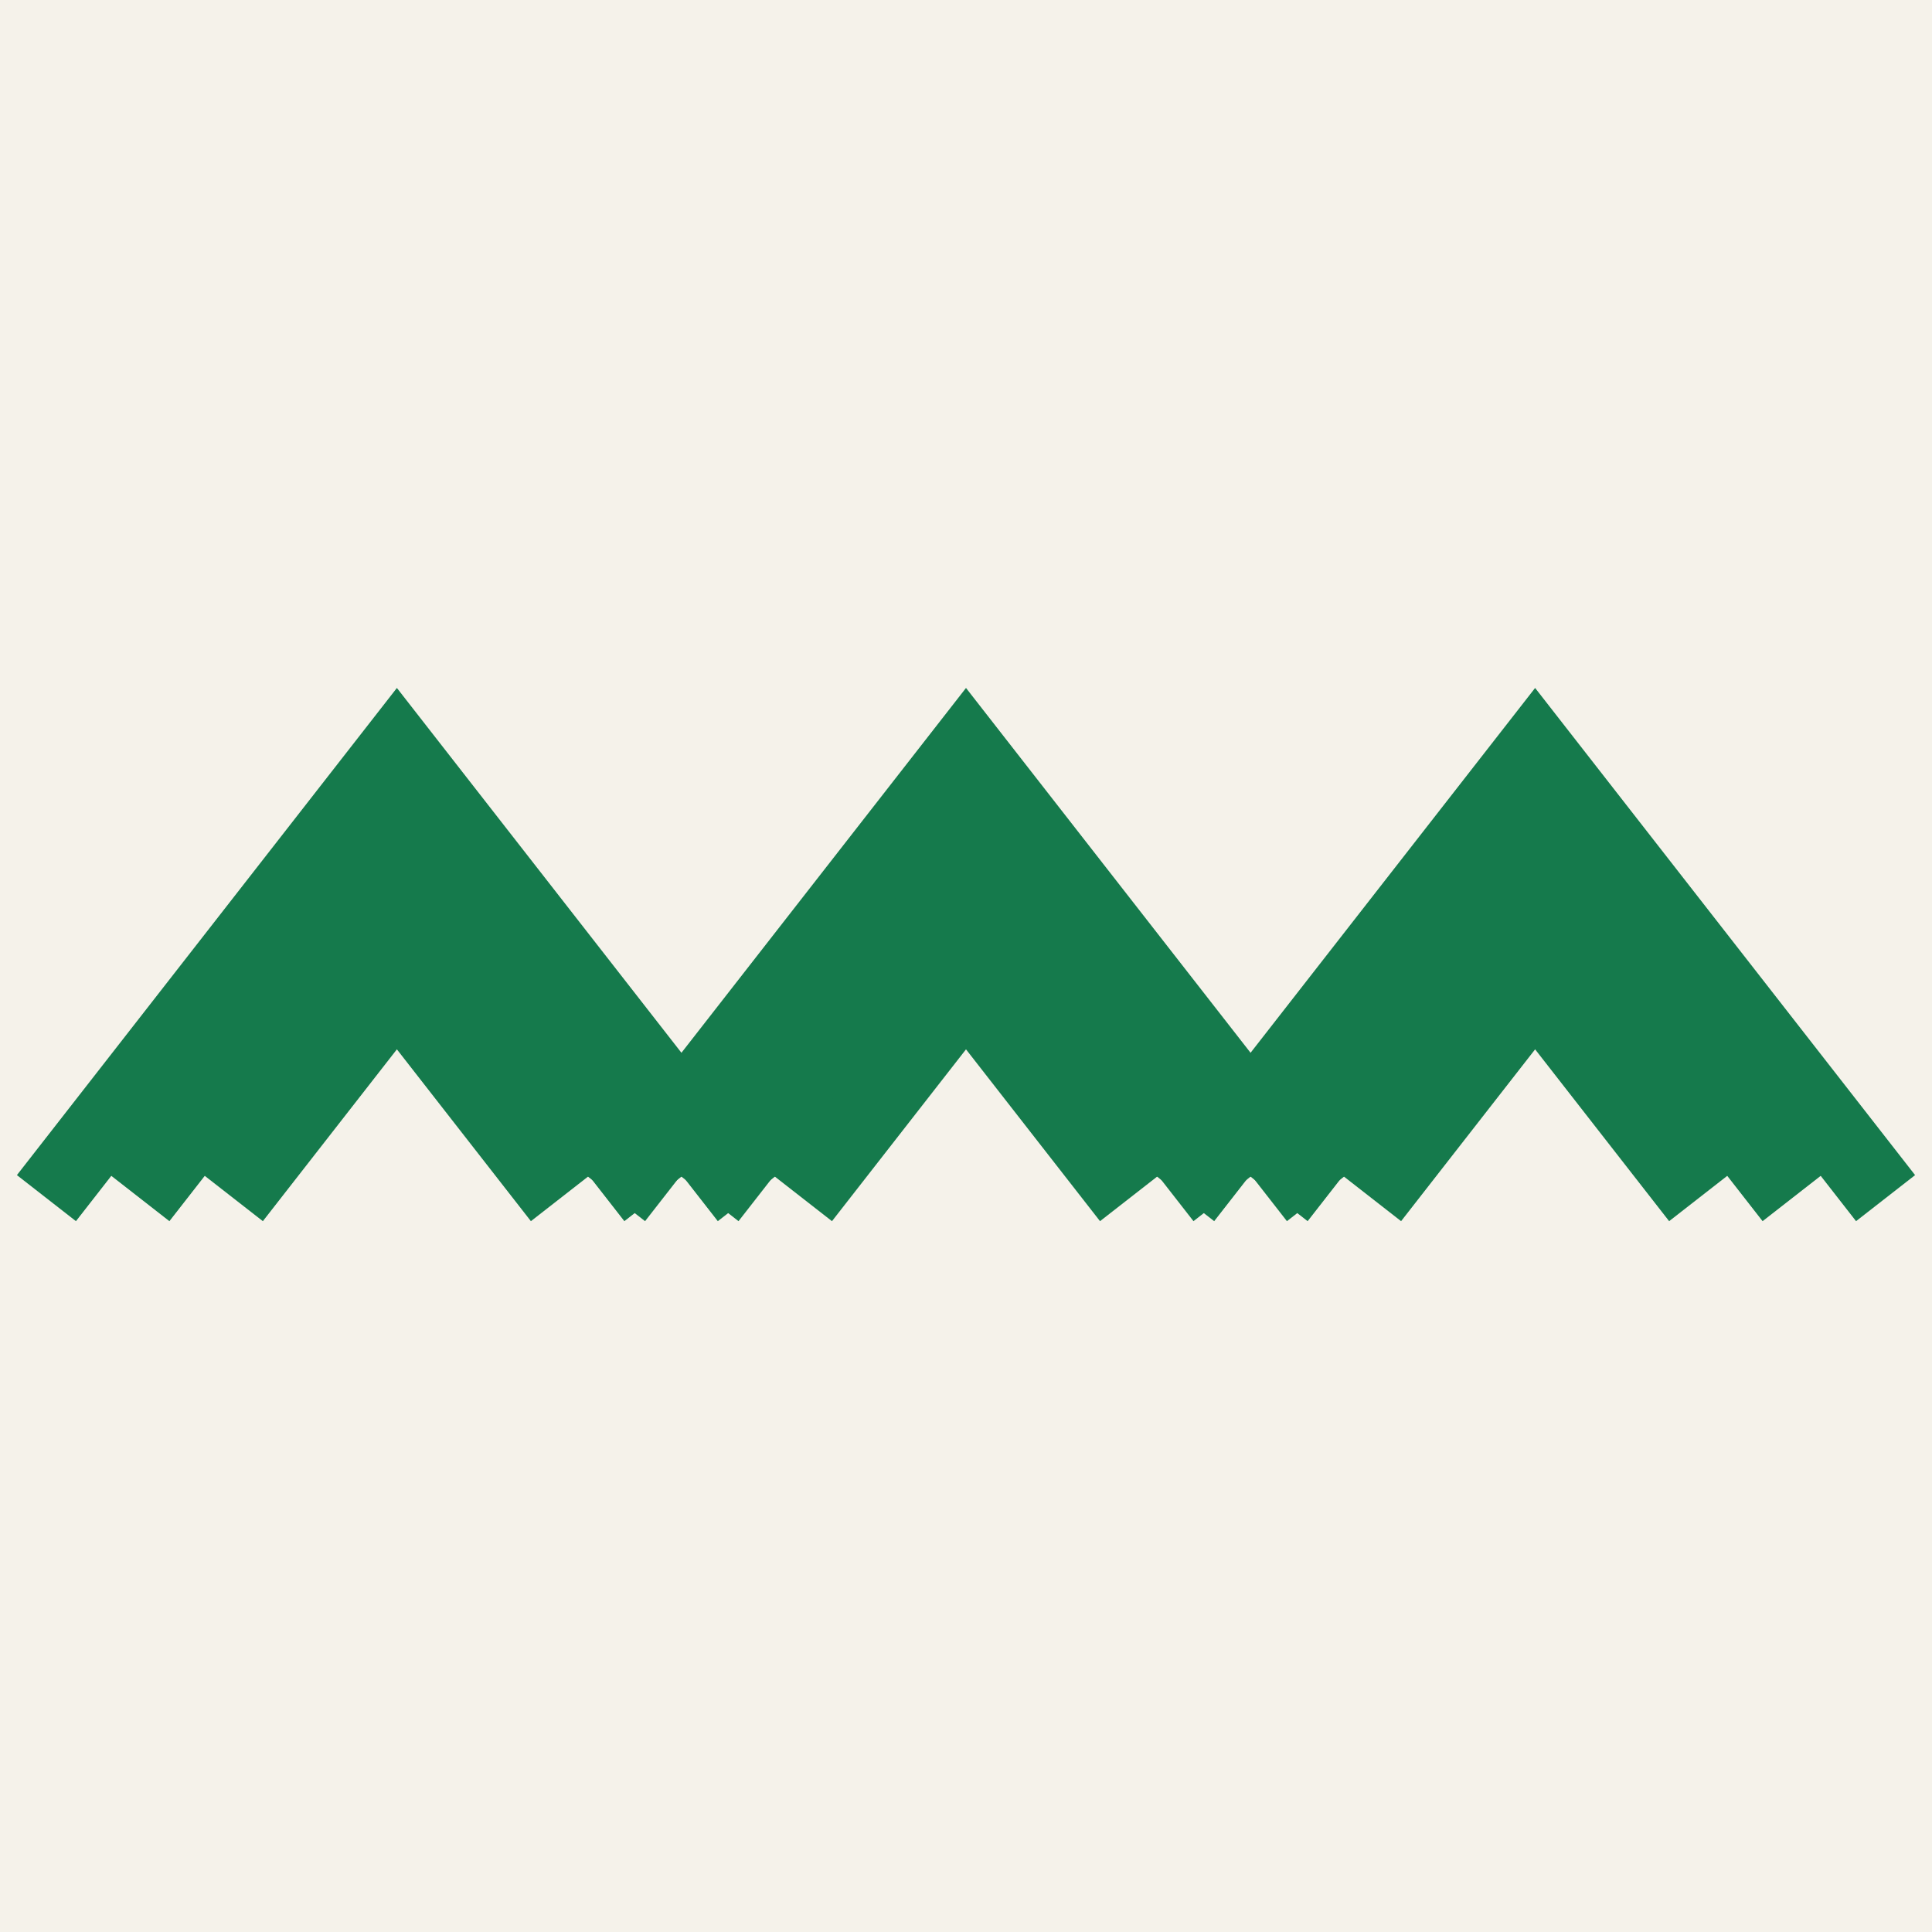
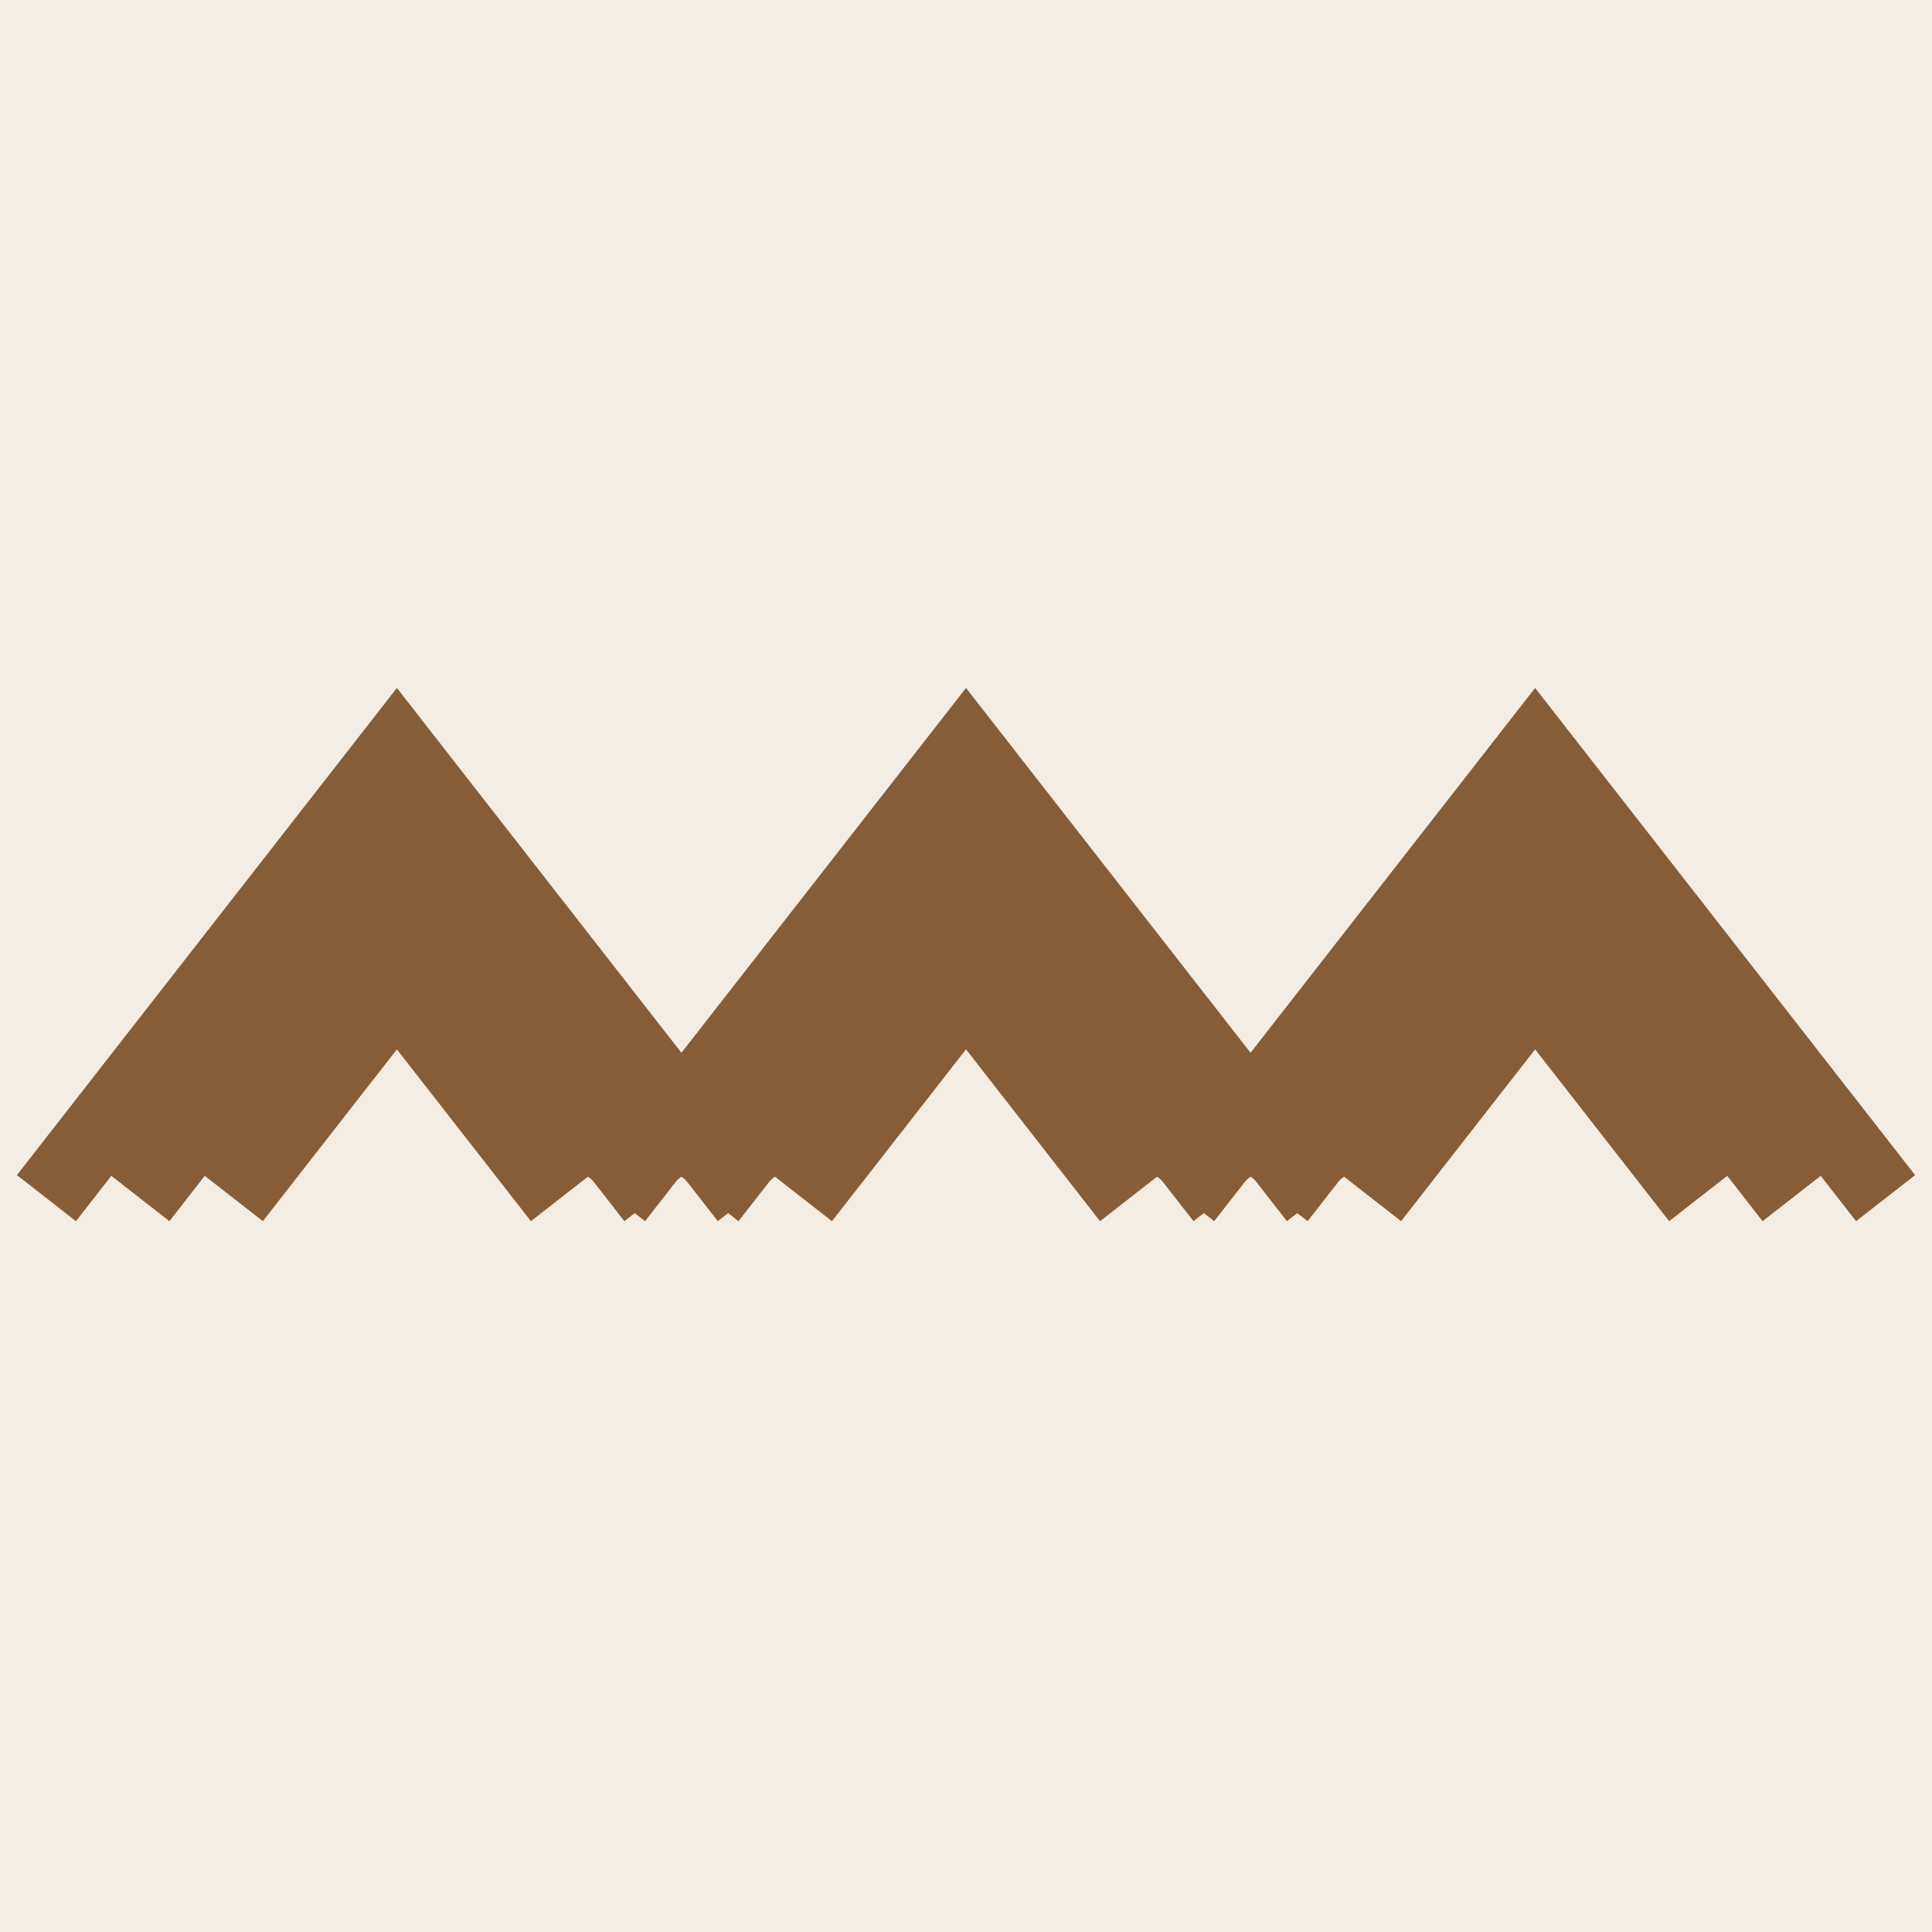
<svg xmlns="http://www.w3.org/2000/svg" viewBox="0 0 258 258" fill="none">
-   <rect width="258" height="258" fill="#f5f2ea" />
-   <g transform="translate(0 96)" stroke="#157a4c" stroke-width="10" stroke-linejoin="miter" stroke-miterlimit="6">
+   <rect width="258" height="258" fill="#f4ede4" />
+   <g transform="translate(0 96)" stroke="#865d36" stroke-width="10" stroke-linejoin="miter" stroke-miterlimit="6">
    <path d="M6.2 64 53 4l46.8 60" />
    <path d="M18.68 64 53 20l34.32 44" />
    <path d="M31.16 64 53 36l21.84 28" />
    <path d="M82.2 64 129 4l46.8 60" />
    <path d="M94.68 64 129 20l34.32 44" />
    <path d="M107.16 64 129 36l21.84 28" />
    <path d="M158.2 64 205 4l46.8 60" />
    <path d="M170.68 64 205 20l34.32 44" />
    <path d="M183.16 64 205 36l21.84 28" />
  </g>
</svg>
